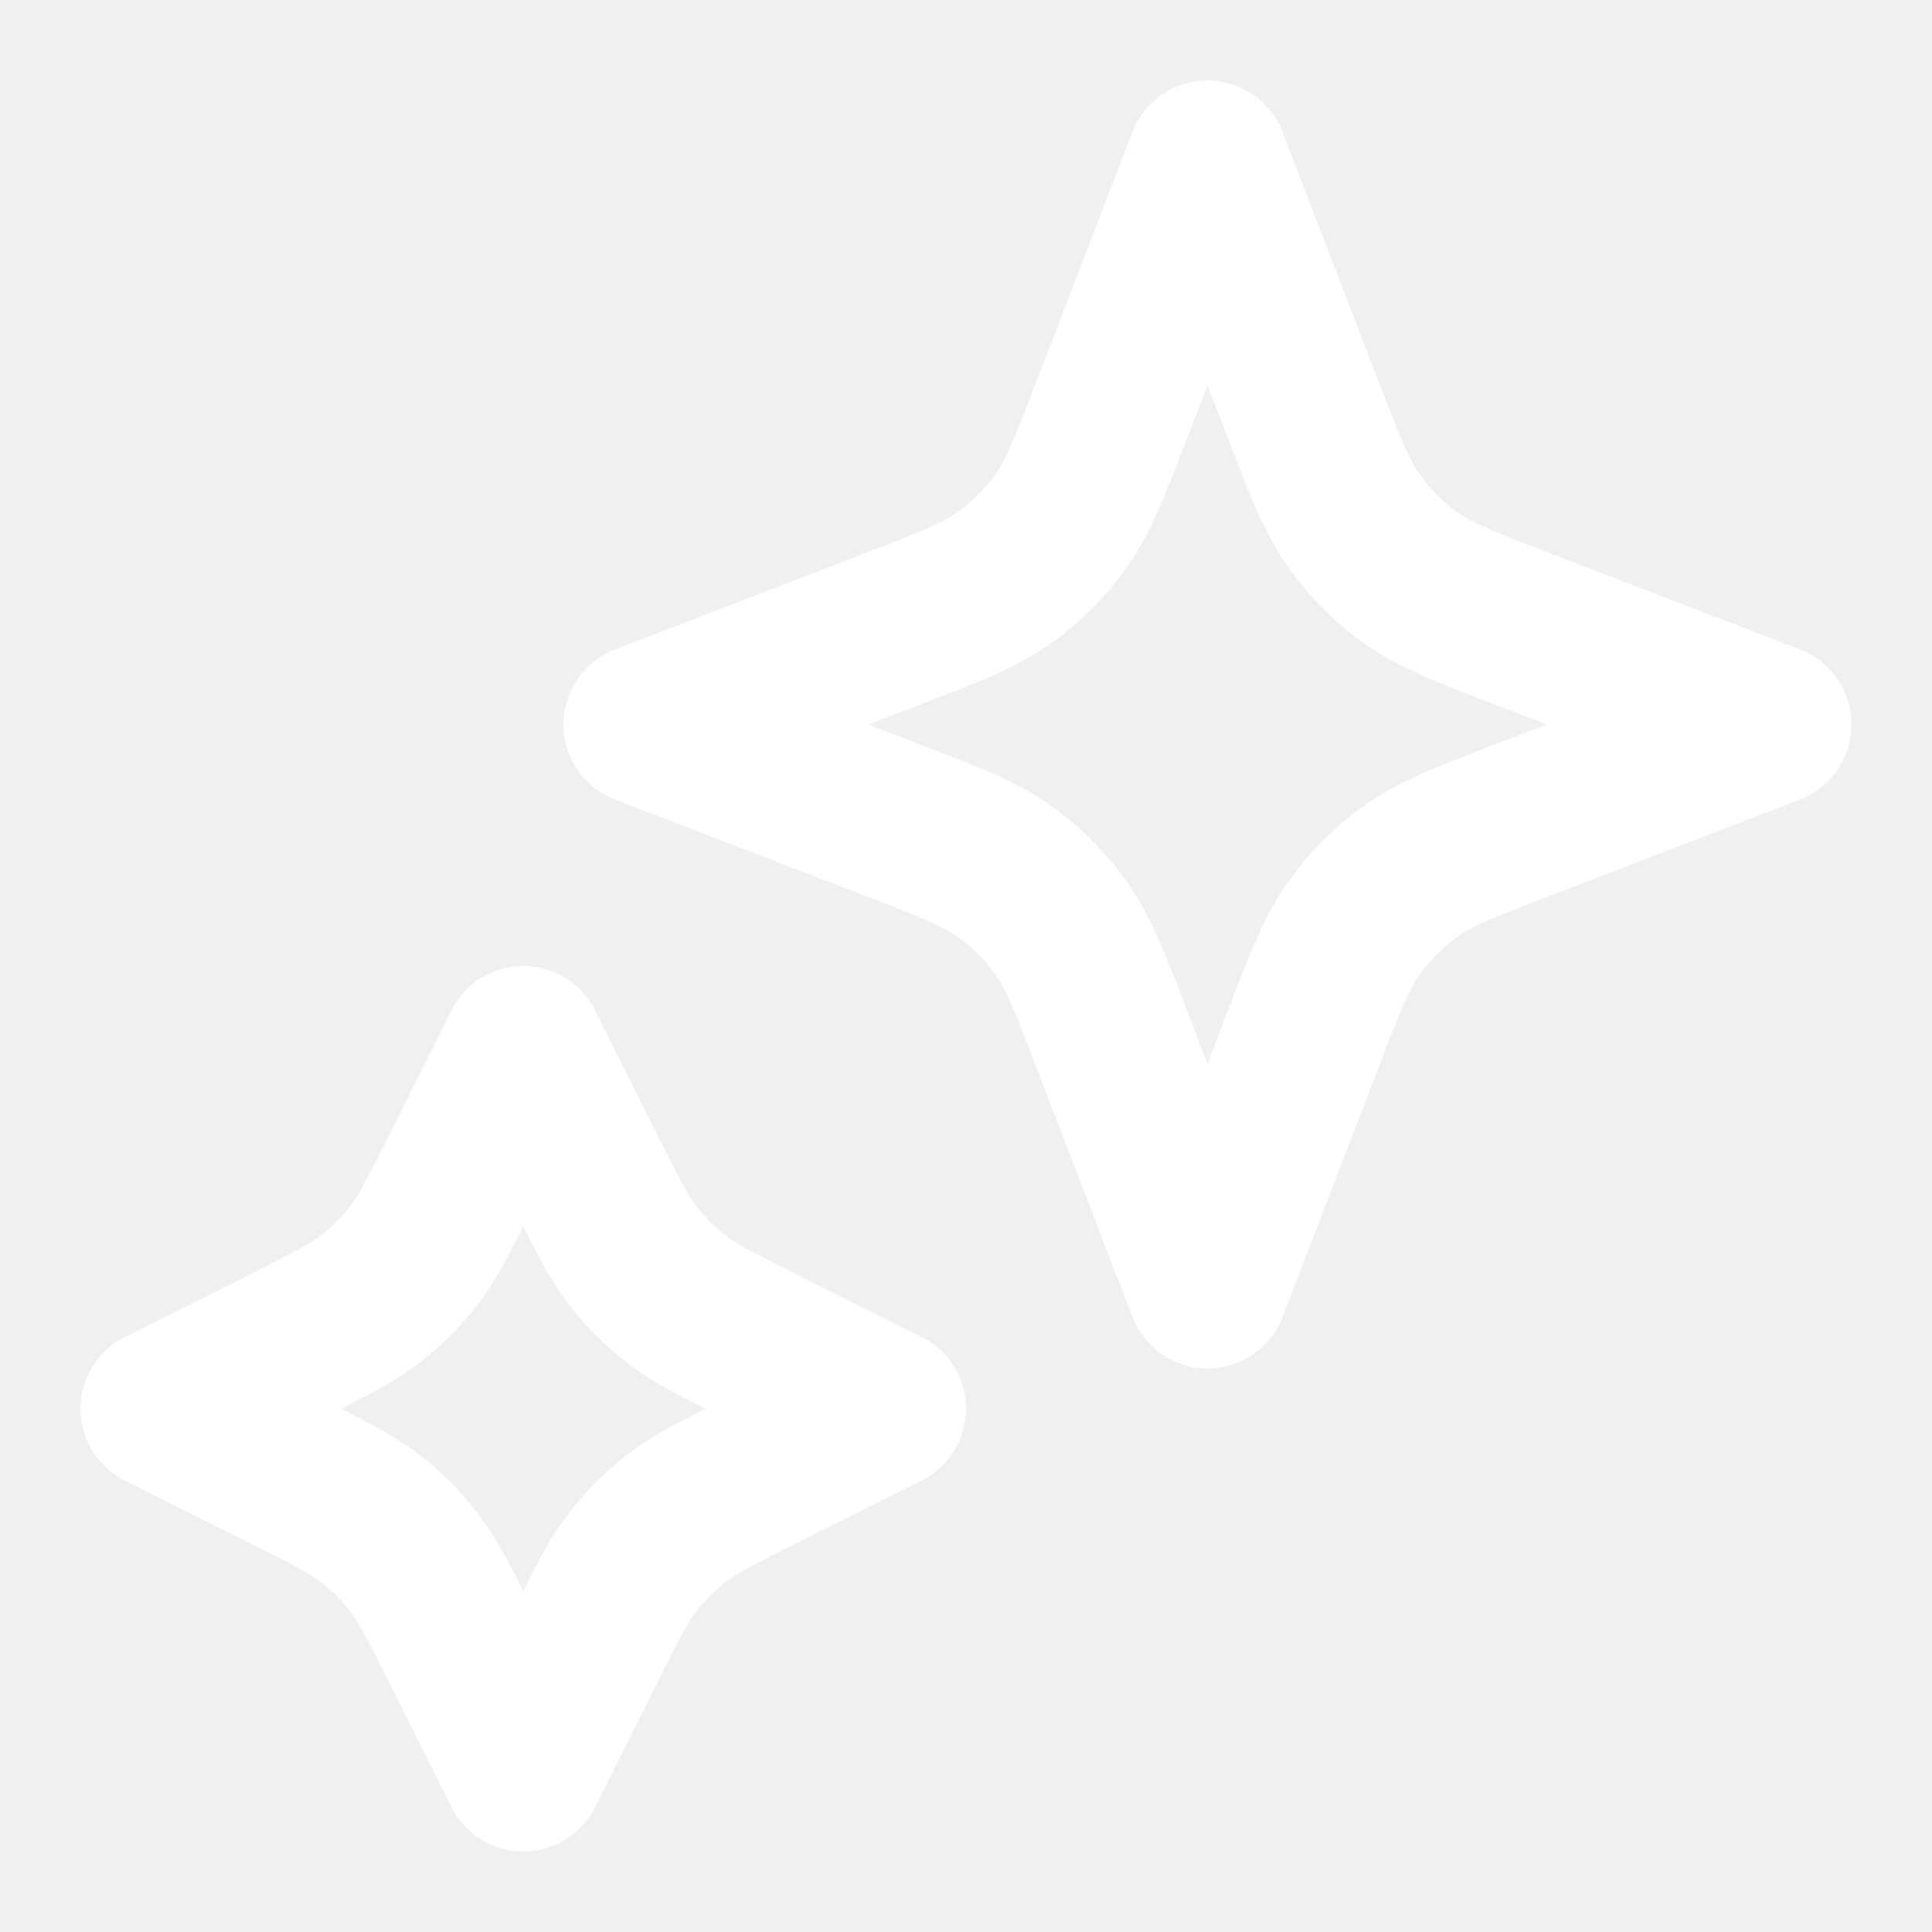
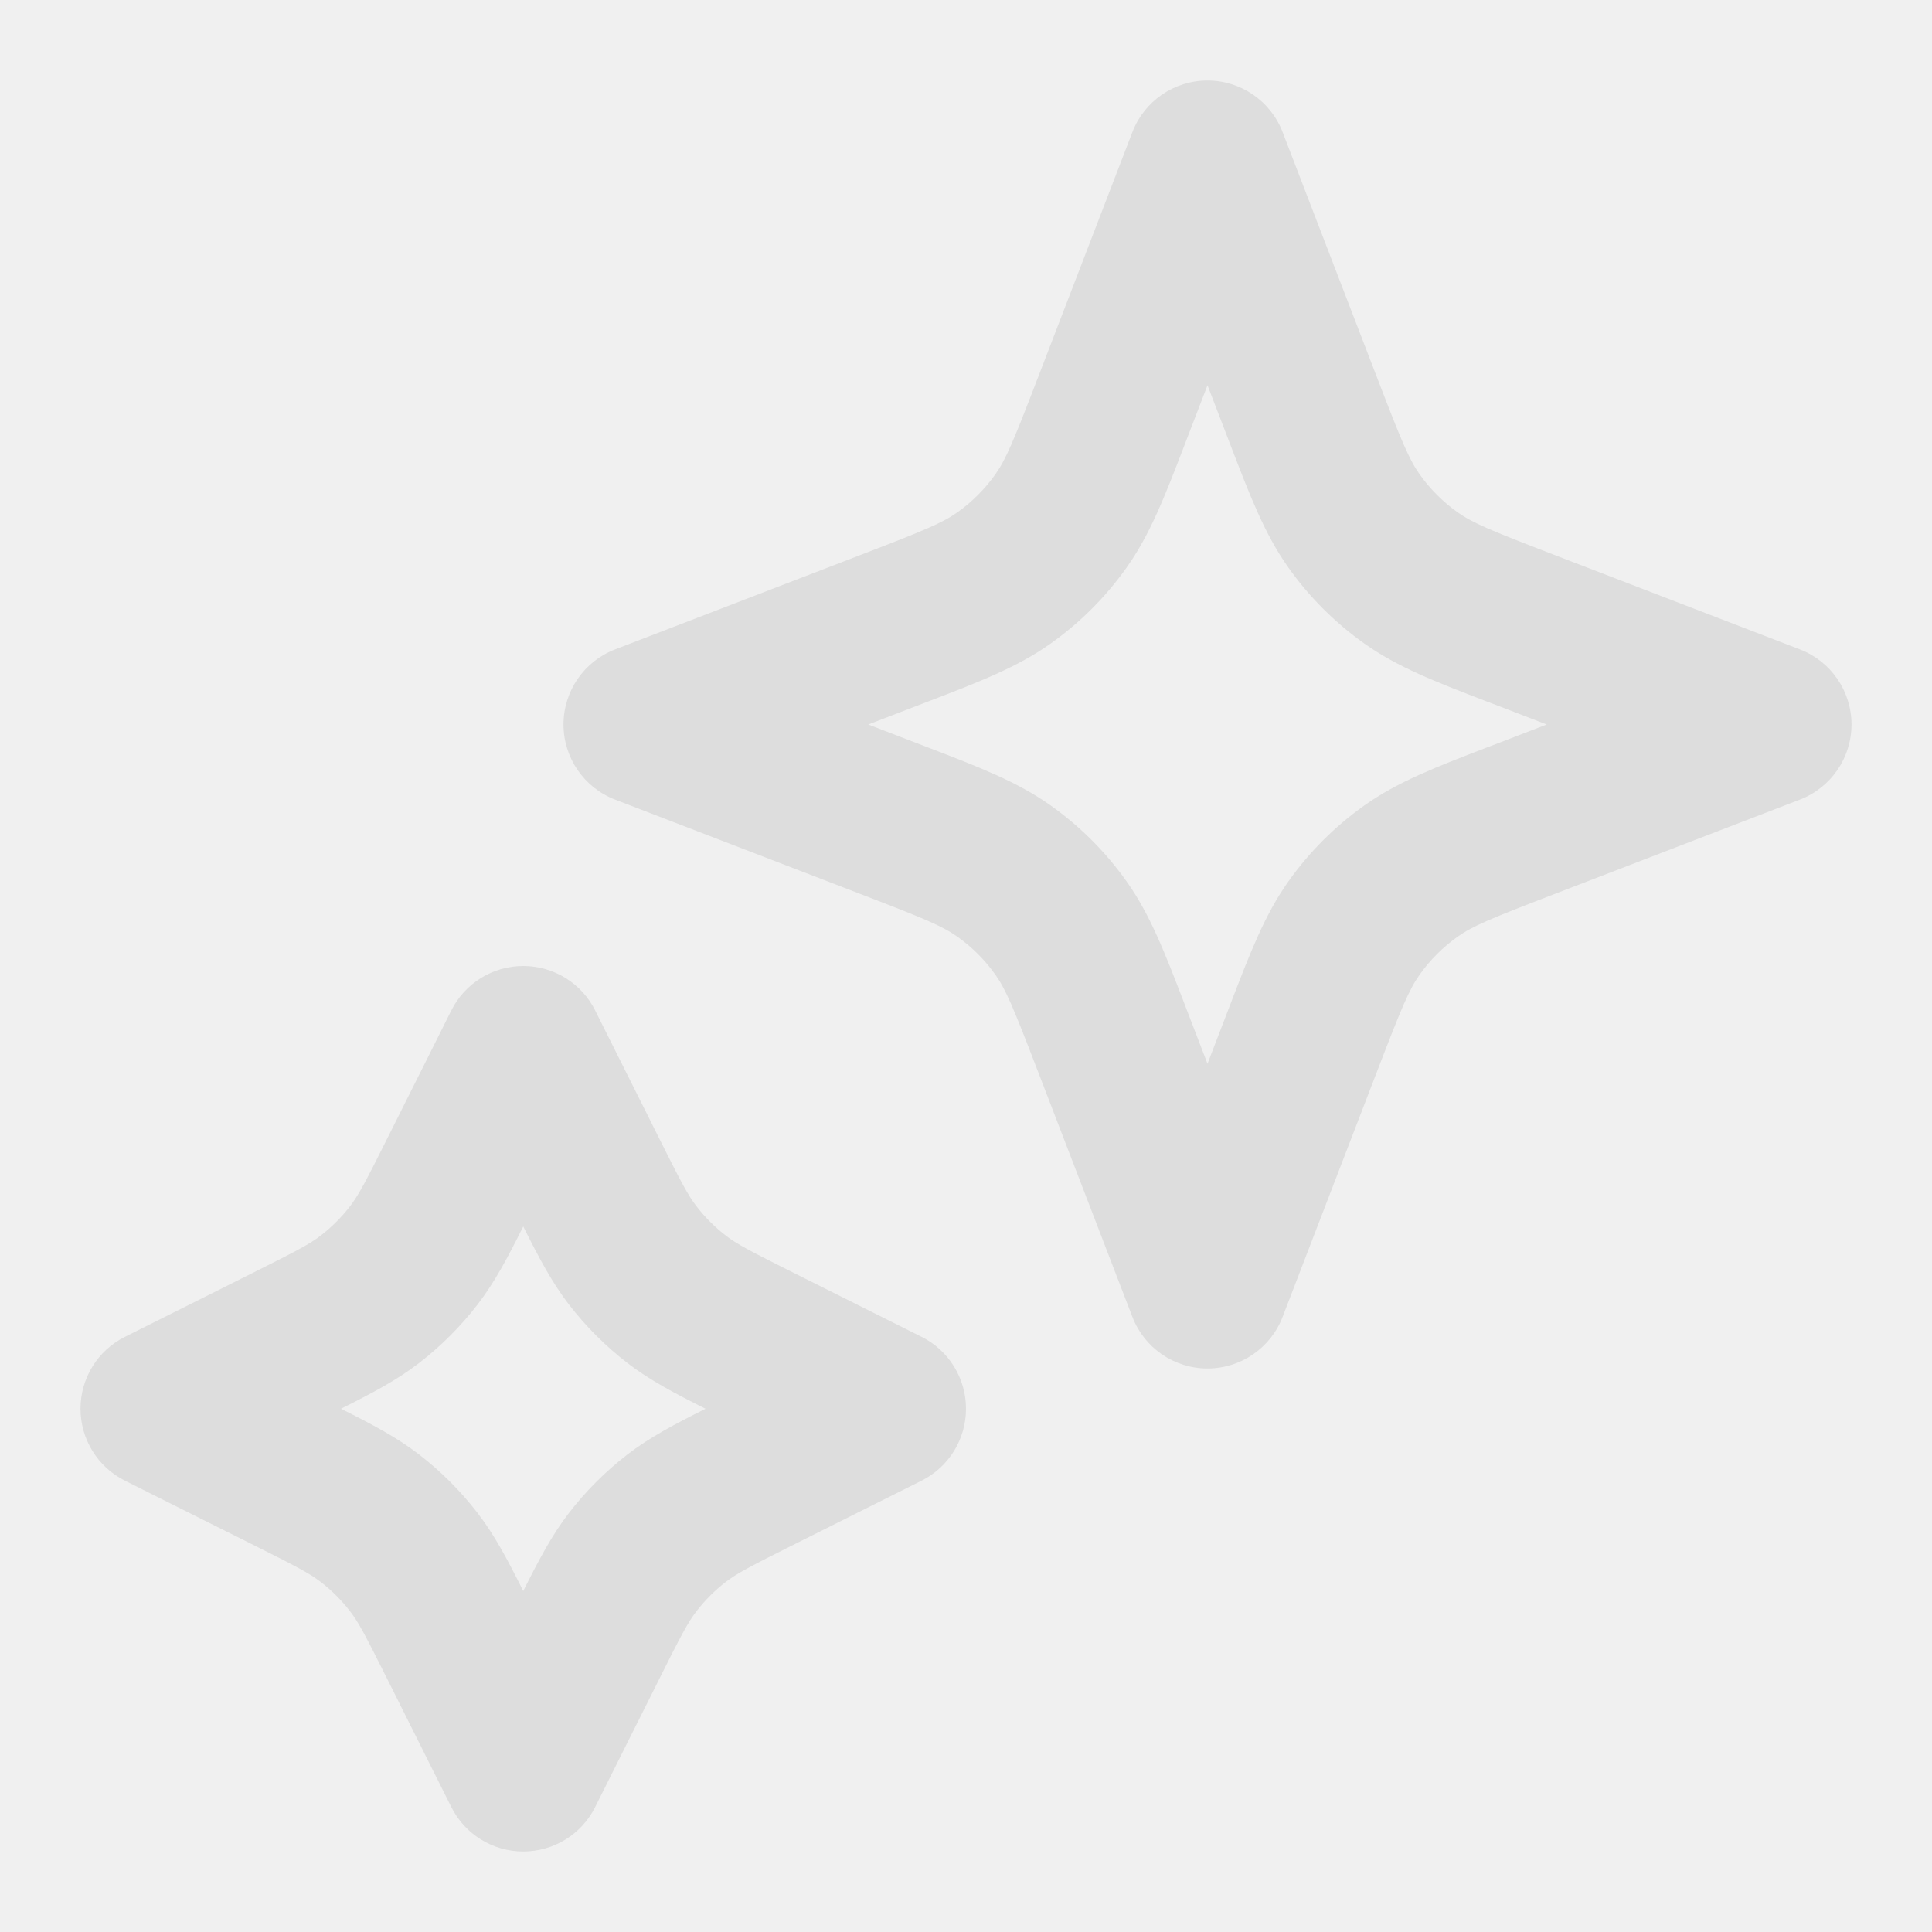
<svg xmlns="http://www.w3.org/2000/svg" width="24" height="24" viewBox="0 0 24 24" fill="none">
-   <path fill-rule="evenodd" clip-rule="evenodd" d="M15 1C15.414 1 15.785 1.255 15.933 1.641L17.112 4.705C17.412 5.486 17.507 5.712 17.636 5.893C17.765 6.075 17.925 6.235 18.107 6.364C18.288 6.493 18.514 6.588 19.295 6.888L22.359 8.067C22.745 8.215 23 8.586 23 9C23 9.414 22.745 9.785 22.359 9.933L19.295 11.112C18.514 11.412 18.288 11.507 18.107 11.636C17.925 11.765 17.765 11.925 17.636 12.107C17.507 12.288 17.412 12.514 17.112 13.295L15.933 16.359C15.785 16.745 15.414 17 15 17C14.586 17 14.215 16.745 14.067 16.359L12.888 13.295C12.588 12.514 12.493 12.288 12.364 12.107C12.235 11.925 12.075 11.765 11.893 11.636C11.712 11.507 11.486 11.412 10.705 11.112L7.641 9.933C7.255 9.785 7 9.414 7 9C7 8.586 7.255 8.215 7.641 8.067L10.705 6.888C11.486 6.588 11.712 6.493 11.893 6.364C12.075 6.235 12.235 6.075 12.364 5.893C12.493 5.712 12.588 5.486 12.888 4.705L14.067 1.641C14.215 1.255 14.586 1 15 1ZM15 4.786L14.755 5.423C14.742 5.458 14.728 5.492 14.716 5.525C14.472 6.16 14.288 6.639 13.994 7.052C13.735 7.417 13.417 7.735 13.052 7.994C12.639 8.288 12.16 8.472 11.525 8.716C11.492 8.728 11.458 8.741 11.423 8.755L10.786 9L11.423 9.245C11.458 9.259 11.492 9.272 11.525 9.284C12.16 9.528 12.639 9.712 13.052 10.006C13.417 10.265 13.735 10.583 13.994 10.948C14.288 11.361 14.472 11.84 14.716 12.475C14.728 12.508 14.742 12.542 14.755 12.577L15 13.214L15.245 12.577C15.258 12.542 15.272 12.508 15.284 12.475C15.528 11.84 15.712 11.361 16.006 10.948C16.265 10.583 16.583 10.265 16.948 10.006C17.361 9.712 17.84 9.528 18.474 9.284C18.508 9.272 18.542 9.259 18.577 9.245L19.214 9L18.577 8.755C18.542 8.741 18.508 8.728 18.474 8.716C17.84 8.472 17.361 8.288 16.948 7.994C16.583 7.735 16.265 7.417 16.006 7.052C15.712 6.639 15.528 6.16 15.284 5.525C15.272 5.492 15.258 5.458 15.245 5.423L15 4.786ZM6.5 12C6.879 12 7.225 12.214 7.394 12.553L8.179 14.122C8.461 14.687 8.547 14.849 8.652 14.985C8.757 15.121 8.879 15.243 9.015 15.348C9.151 15.453 9.313 15.539 9.878 15.821L11.447 16.606C11.786 16.775 12 17.121 12 17.5C12 17.879 11.786 18.225 11.447 18.394L9.878 19.179C9.313 19.461 9.151 19.547 9.015 19.652C8.879 19.757 8.757 19.879 8.652 20.015C8.547 20.151 8.461 20.313 8.179 20.878L7.394 22.447C7.225 22.786 6.879 23 6.5 23C6.121 23 5.775 22.786 5.606 22.447L4.821 20.878C4.539 20.313 4.453 20.151 4.348 20.015C4.243 19.879 4.121 19.757 3.985 19.652C3.849 19.547 3.687 19.461 3.122 19.179L1.553 18.394C1.214 18.225 1 17.879 1 17.5C1 17.121 1.214 16.775 1.553 16.606L3.122 15.821C3.687 15.539 3.849 15.453 3.985 15.348C4.121 15.243 4.243 15.121 4.348 14.985C4.453 14.849 4.539 14.687 4.821 14.122L5.606 12.553C5.775 12.214 6.121 12 6.5 12ZM6.5 15.236C6.305 15.625 6.144 15.931 5.932 16.206C5.722 16.478 5.478 16.722 5.206 16.932C4.931 17.144 4.625 17.305 4.236 17.5C4.625 17.695 4.931 17.856 5.206 18.068C5.478 18.278 5.722 18.522 5.932 18.794C6.144 19.069 6.305 19.375 6.5 19.764C6.695 19.375 6.856 19.069 7.068 18.794C7.278 18.522 7.522 18.278 7.794 18.068C8.069 17.856 8.375 17.695 8.764 17.5C8.375 17.305 8.069 17.144 7.794 16.932C7.522 16.722 7.278 16.478 7.068 16.206C6.856 15.931 6.695 15.625 6.5 15.236Z" fill="white" />
+   <path fill-rule="evenodd" clip-rule="evenodd" d="M15 1C15.414 1 15.785 1.255 15.933 1.641L17.112 4.705C17.412 5.486 17.507 5.712 17.636 5.893C17.765 6.075 17.925 6.235 18.107 6.364C18.288 6.493 18.514 6.588 19.295 6.888L22.359 8.067C22.745 8.215 23 8.586 23 9C23 9.414 22.745 9.785 22.359 9.933L19.295 11.112C18.514 11.412 18.288 11.507 18.107 11.636C17.925 11.765 17.765 11.925 17.636 12.107C17.507 12.288 17.412 12.514 17.112 13.295L15.933 16.359C15.785 16.745 15.414 17 15 17C14.586 17 14.215 16.745 14.067 16.359L12.888 13.295C12.588 12.514 12.493 12.288 12.364 12.107C12.235 11.925 12.075 11.765 11.893 11.636C11.712 11.507 11.486 11.412 10.705 11.112L7.641 9.933C7.255 9.785 7 9.414 7 9C7 8.586 7.255 8.215 7.641 8.067L10.705 6.888C11.486 6.588 11.712 6.493 11.893 6.364C12.075 6.235 12.235 6.075 12.364 5.893C12.493 5.712 12.588 5.486 12.888 4.705L14.067 1.641C14.215 1.255 14.586 1 15 1ZM15 4.786L14.755 5.423C14.742 5.458 14.728 5.492 14.716 5.525C14.472 6.16 14.288 6.639 13.994 7.052C13.735 7.417 13.417 7.735 13.052 7.994C12.639 8.288 12.16 8.472 11.525 8.716C11.492 8.728 11.458 8.741 11.423 8.755L10.786 9L11.423 9.245C11.458 9.259 11.492 9.272 11.525 9.284C12.16 9.528 12.639 9.712 13.052 10.006C13.417 10.265 13.735 10.583 13.994 10.948C14.288 11.361 14.472 11.84 14.716 12.475C14.728 12.508 14.742 12.542 14.755 12.577L15 13.214L15.245 12.577C15.258 12.542 15.272 12.508 15.284 12.475C15.528 11.84 15.712 11.361 16.006 10.948C16.265 10.583 16.583 10.265 16.948 10.006C17.361 9.712 17.84 9.528 18.474 9.284C18.508 9.272 18.542 9.259 18.577 9.245L19.214 9L18.577 8.755C18.542 8.741 18.508 8.728 18.474 8.716C17.84 8.472 17.361 8.288 16.948 7.994C16.583 7.735 16.265 7.417 16.006 7.052C15.712 6.639 15.528 6.16 15.284 5.525C15.272 5.492 15.258 5.458 15.245 5.423L15 4.786ZM6.5 12C6.879 12 7.225 12.214 7.394 12.553L8.179 14.122C8.461 14.687 8.547 14.849 8.652 14.985C8.757 15.121 8.879 15.243 9.015 15.348C9.151 15.453 9.313 15.539 9.878 15.821L11.447 16.606C11.786 16.775 12 17.121 12 17.5C12 17.879 11.786 18.225 11.447 18.394L9.878 19.179C9.313 19.461 9.151 19.547 9.015 19.652C8.879 19.757 8.757 19.879 8.652 20.015C8.547 20.151 8.461 20.313 8.179 20.878L7.394 22.447C7.225 22.786 6.879 23 6.5 23C6.121 23 5.775 22.786 5.606 22.447L4.821 20.878C4.539 20.313 4.453 20.151 4.348 20.015C4.243 19.879 4.121 19.757 3.985 19.652C3.849 19.547 3.687 19.461 3.122 19.179L1.553 18.394C1.214 18.225 1 17.879 1 17.5C1 17.121 1.214 16.775 1.553 16.606L3.122 15.821C3.687 15.539 3.849 15.453 3.985 15.348C4.121 15.243 4.243 15.121 4.348 14.985C4.453 14.849 4.539 14.687 4.821 14.122L5.606 12.553C5.775 12.214 6.121 12 6.5 12ZM6.5 15.236C6.305 15.625 6.144 15.931 5.932 16.206C5.722 16.478 5.478 16.722 5.206 16.932C4.931 17.144 4.625 17.305 4.236 17.5C4.625 17.695 4.931 17.856 5.206 18.068C5.478 18.278 5.722 18.522 5.932 18.794C6.144 19.069 6.305 19.375 6.5 19.764C6.695 19.375 6.856 19.069 7.068 18.794C7.278 18.522 7.522 18.278 7.794 18.068C8.069 17.856 8.375 17.695 8.764 17.5C8.375 17.305 8.069 17.144 7.794 16.932C7.522 16.722 7.278 16.478 7.068 16.206C6.856 15.931 6.695 15.625 6.5 15.236Z" fill="#DDDDDD" />
</svg>
